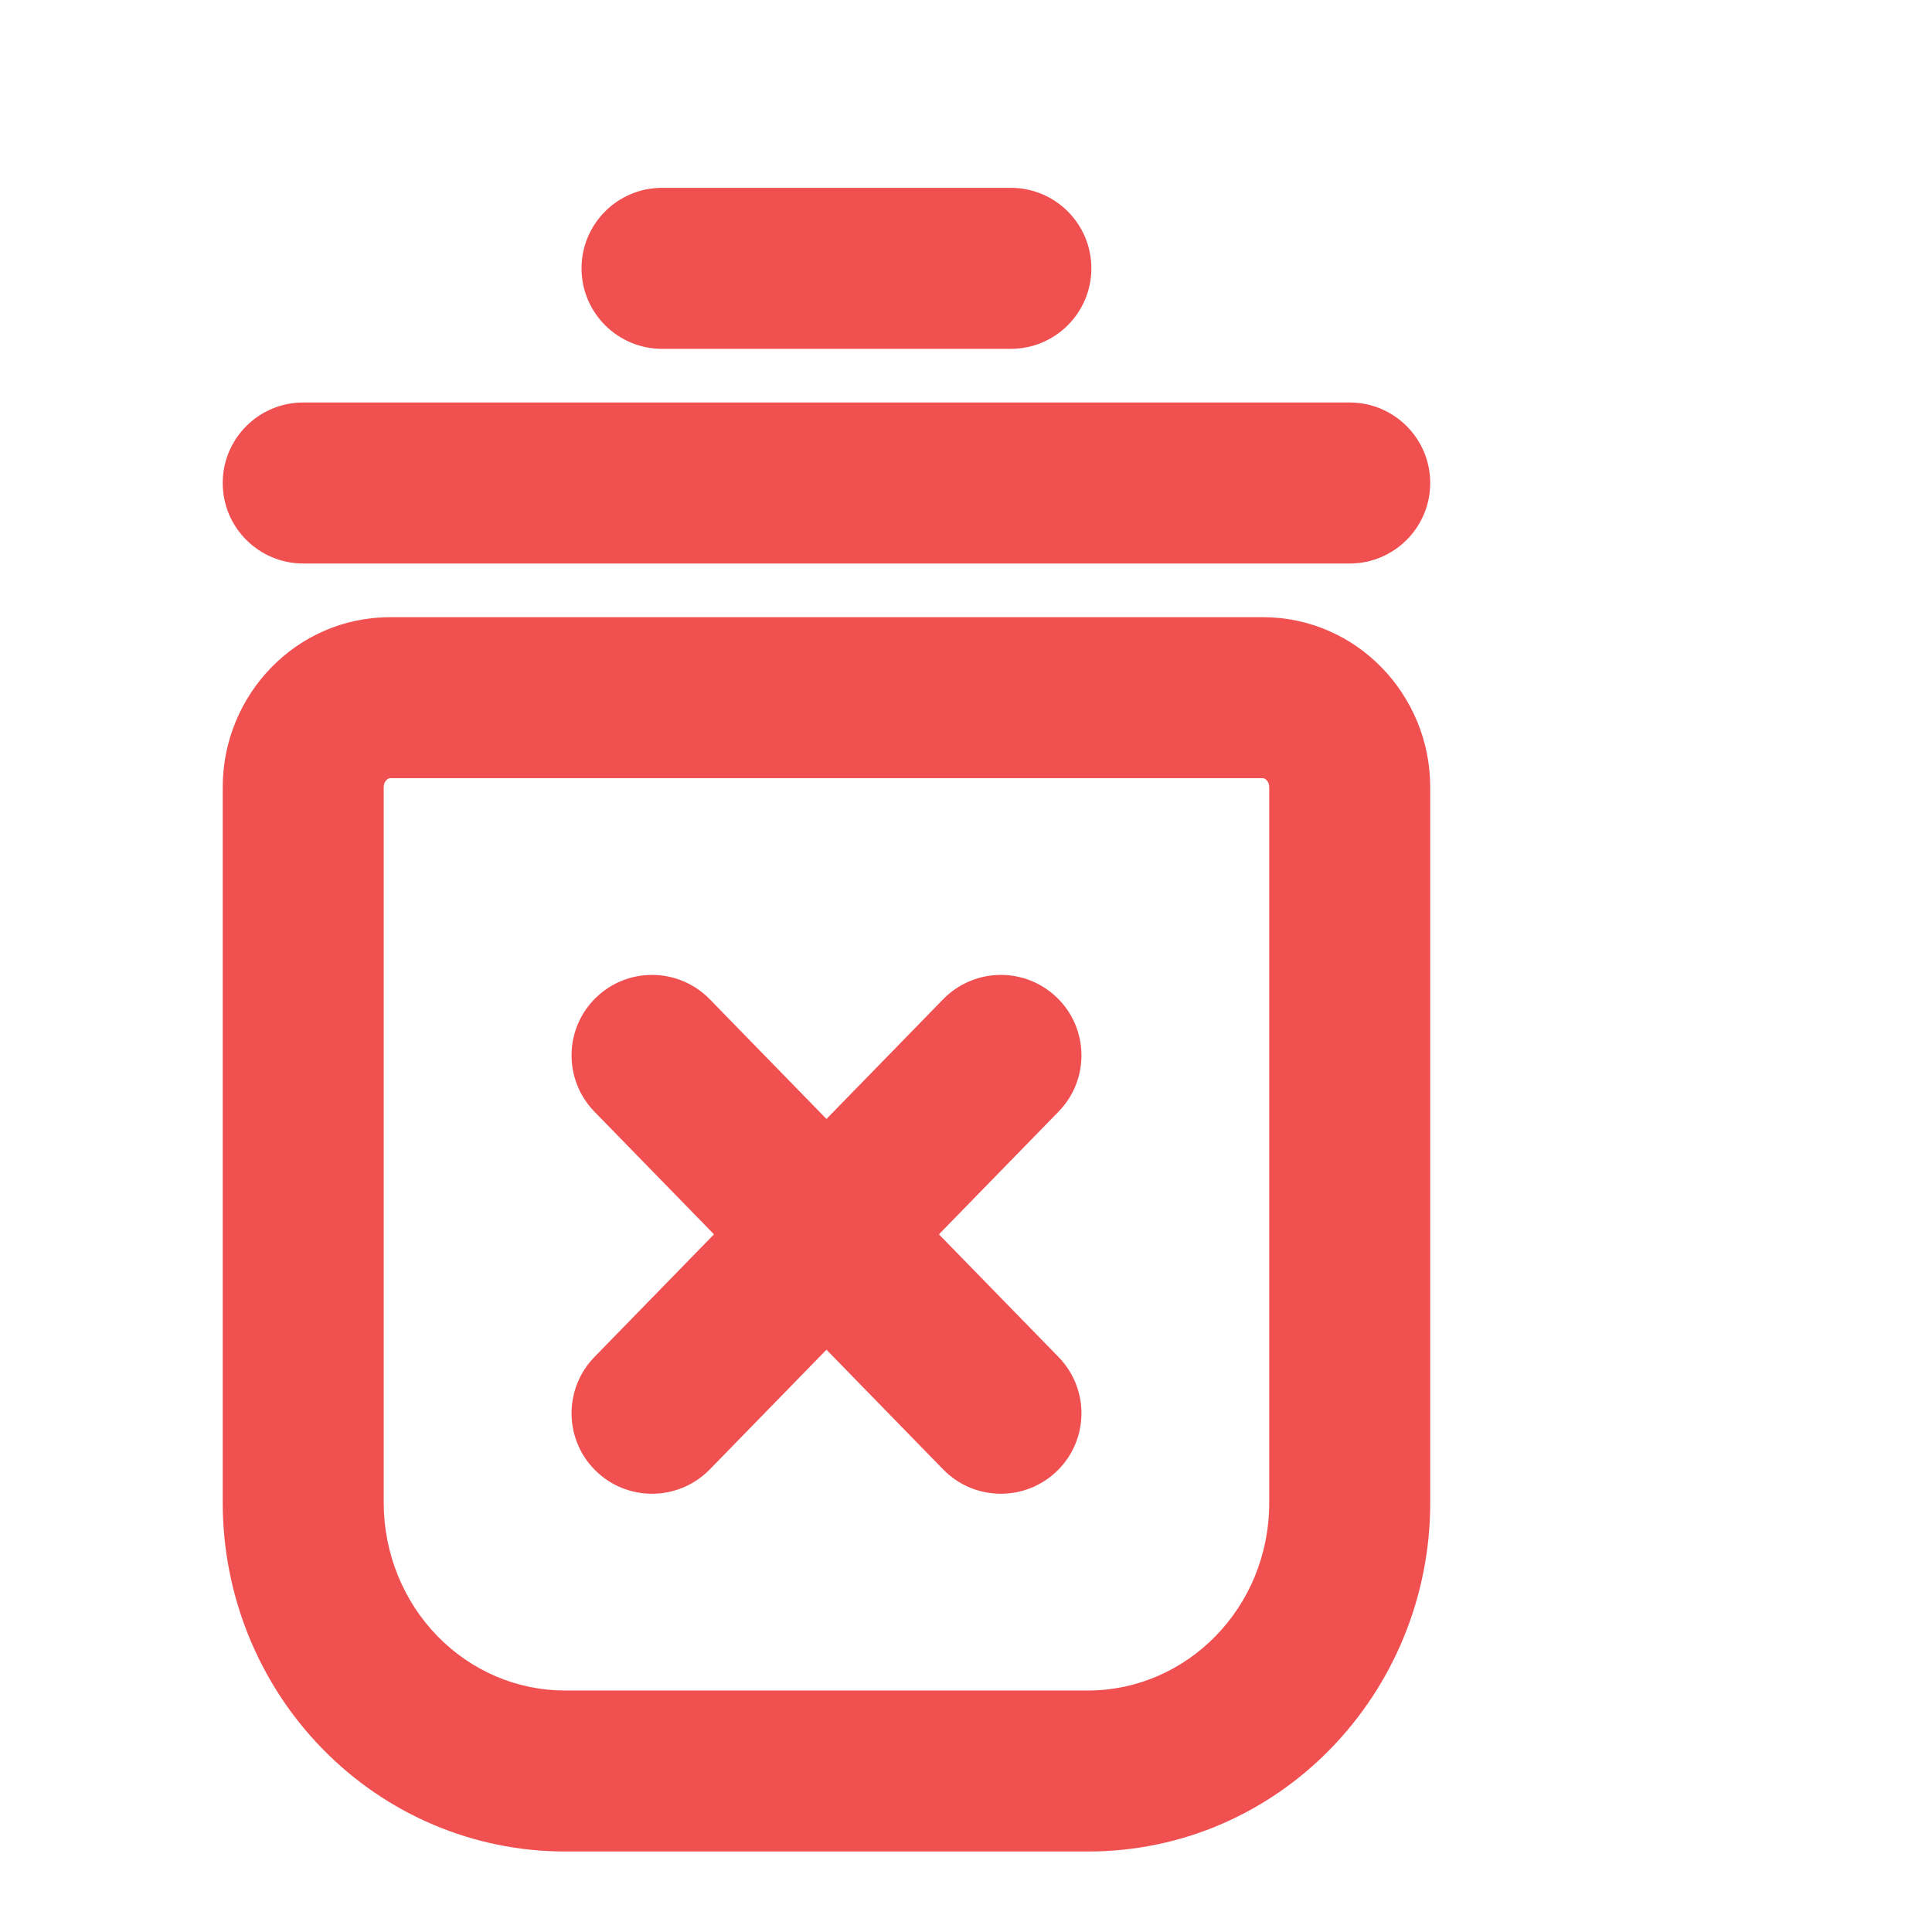
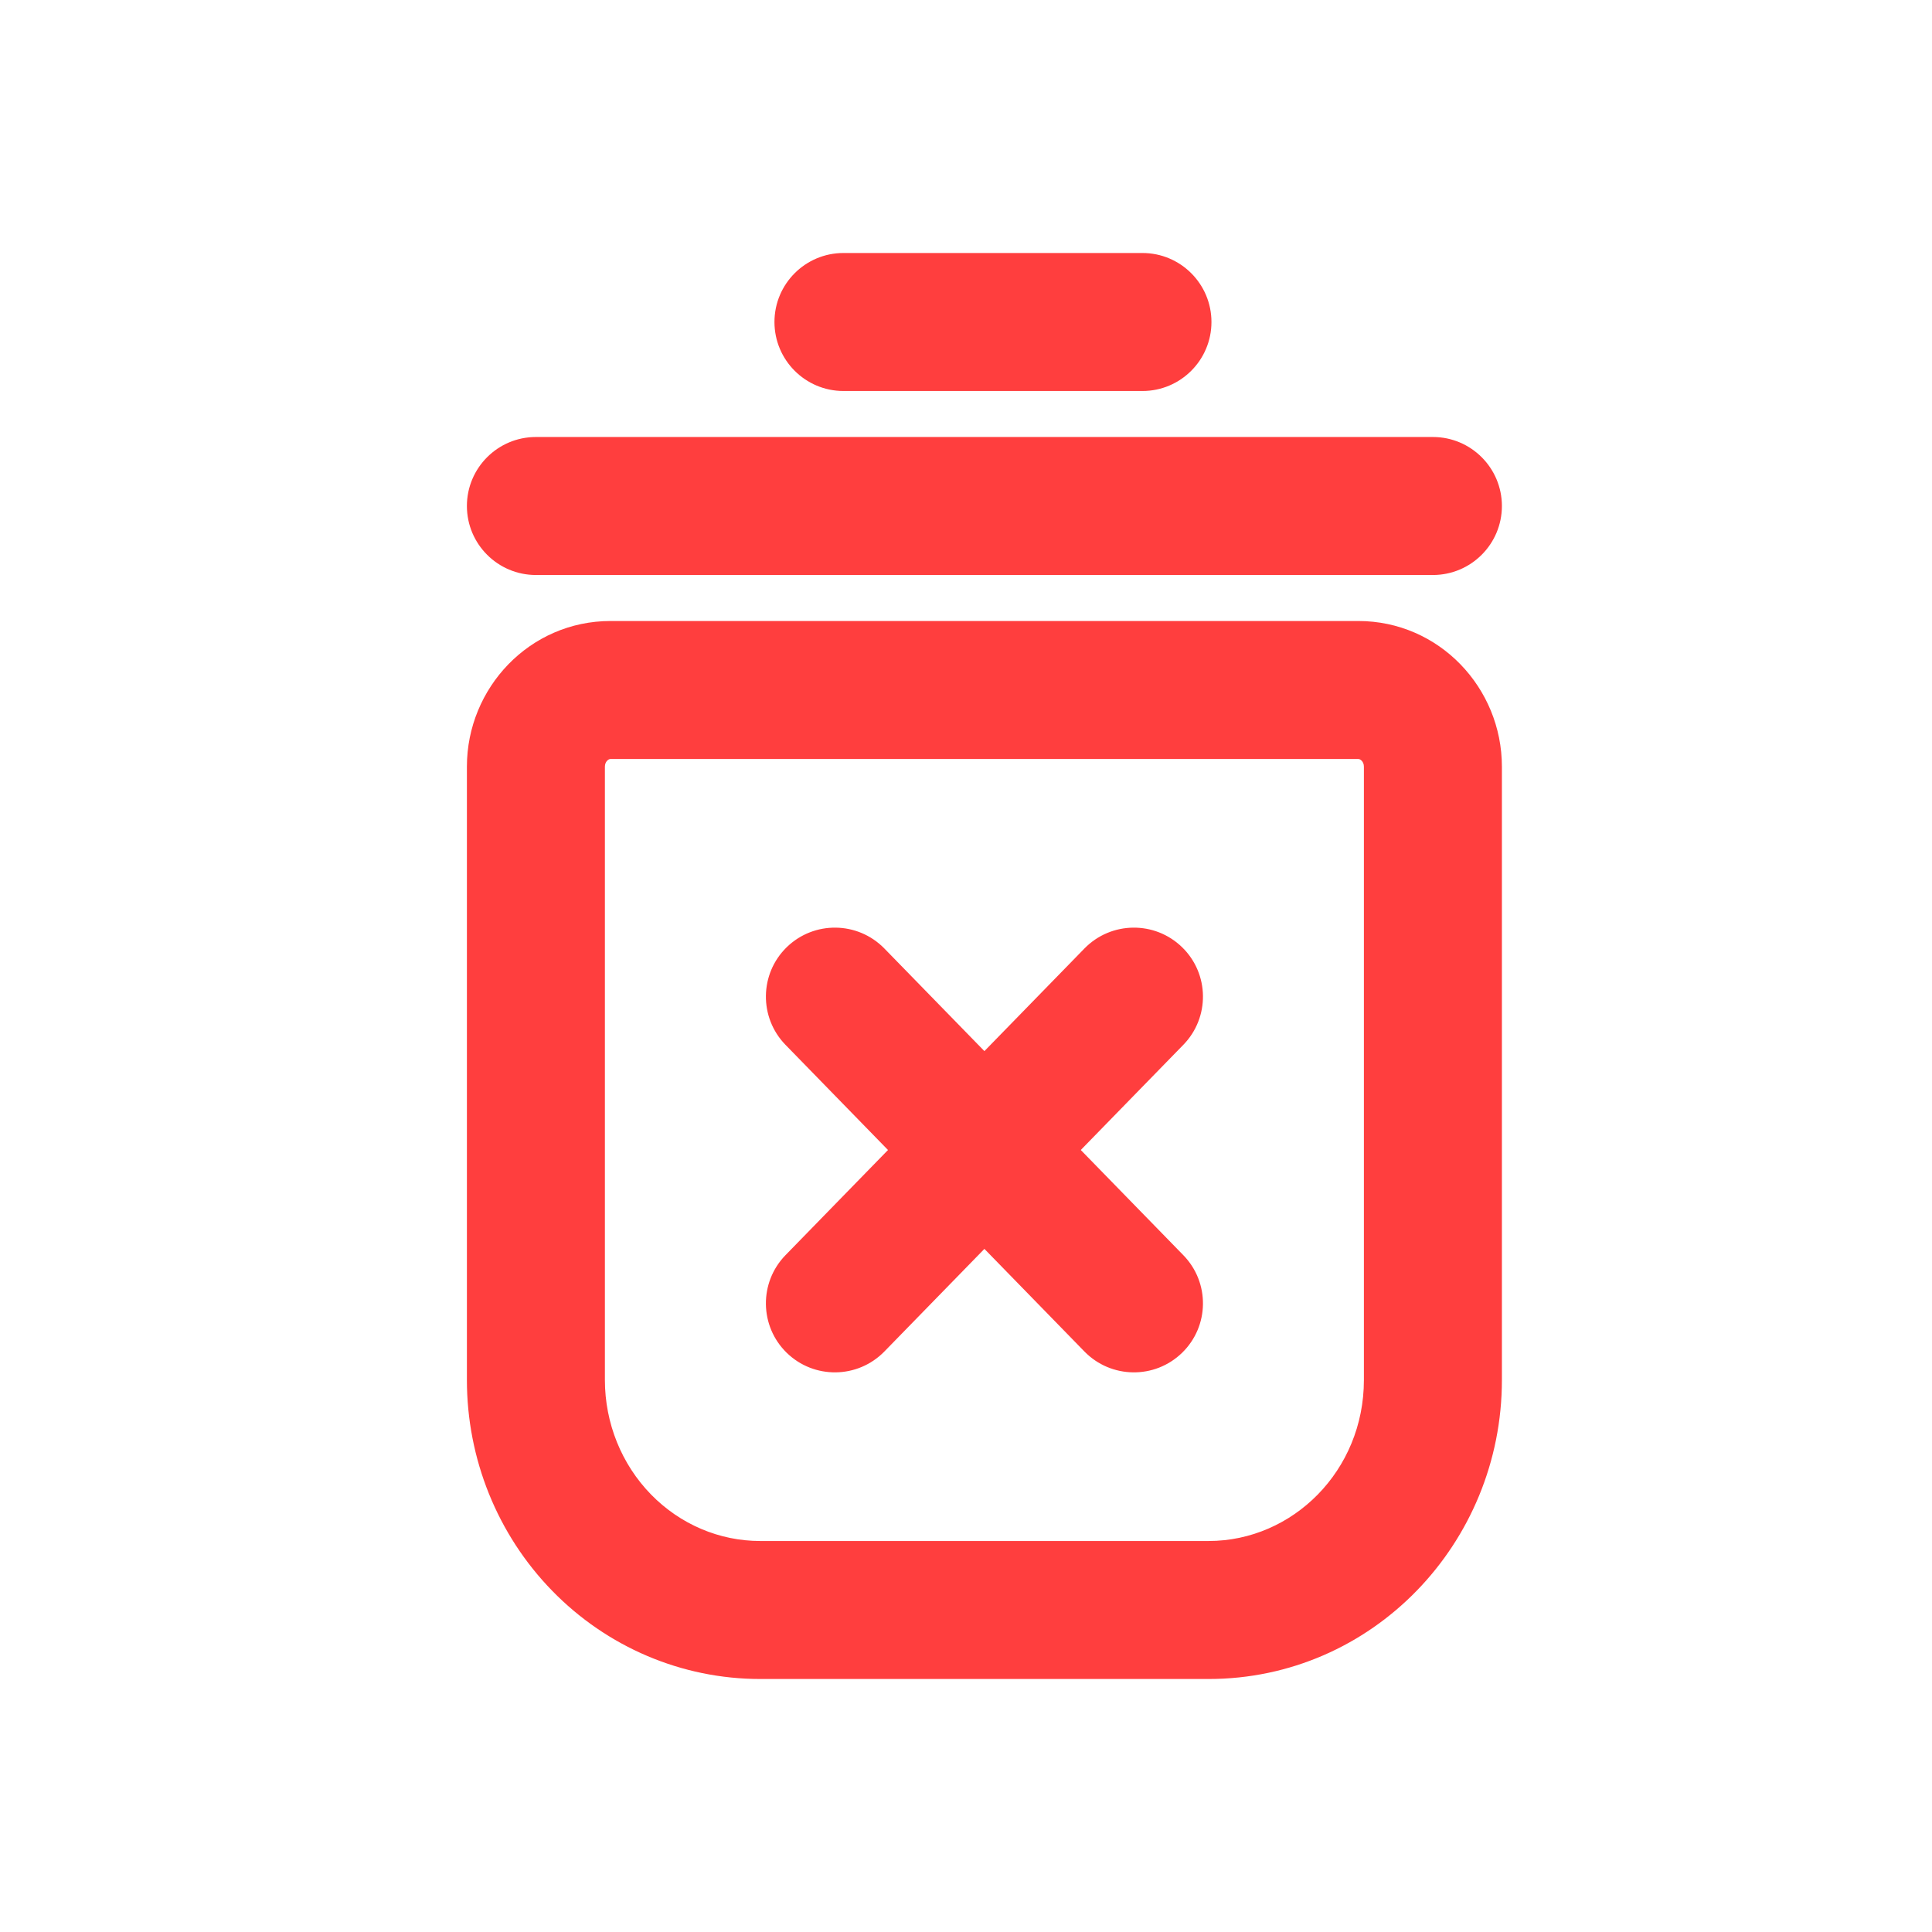
- <svg xmlns="http://www.w3.org/2000/svg" width="200px" height="200px" viewBox="4 3 18 18" fill="none">
-   <path d="M10.612 12.309C10.322 12.013 9.848 12.007 9.551 12.296C9.255 12.585 9.249 13.06 9.538 13.357L10.612 12.309ZM11.163 15.024C11.452 15.32 11.927 15.326 12.224 15.037C12.52 14.748 12.526 14.273 12.237 13.976L11.163 15.024ZM9.538 15.643C9.249 15.94 9.255 16.415 9.551 16.704C9.848 16.993 10.322 16.987 10.612 16.691L9.538 15.643ZM12.237 15.024C12.526 14.727 12.52 14.252 12.224 13.963C11.927 13.674 11.452 13.68 11.163 13.976L12.237 15.024ZM13.862 13.357C14.152 13.06 14.146 12.585 13.849 12.296C13.552 12.007 13.078 12.013 12.788 12.309L13.862 13.357ZM11.163 13.976C10.874 14.273 10.88 14.748 11.176 15.037C11.473 15.326 11.948 15.32 12.237 15.024L11.163 13.976ZM12.788 16.691C13.078 16.987 13.552 16.993 13.849 16.704C14.146 16.415 14.152 15.94 13.862 15.643L12.788 16.691ZM12.237 13.976C11.948 13.68 11.473 13.674 11.176 13.963C10.88 14.252 10.874 14.727 11.163 15.024L12.237 13.976ZM13.418 6.25C13.832 6.25 14.168 5.914 14.168 5.5C14.168 5.086 13.832 4.75 13.418 4.75V6.25ZM10.168 4.75C9.754 4.75 9.418 5.086 9.418 5.5C9.418 5.914 9.754 6.25 10.168 6.25V4.75ZM16.575 8.25C16.989 8.25 17.325 7.914 17.325 7.5C17.325 7.086 16.989 6.75 16.575 6.75V8.25ZM6.825 6.75C6.411 6.75 6.075 7.086 6.075 7.5C6.075 7.914 6.411 8.25 6.825 8.25V6.75ZM7.539 18.768L7.002 19.291L7.002 19.291L7.539 18.768ZM6.825 17H7.575H6.825ZM9.538 13.357L11.163 15.024L12.237 13.976L10.612 12.309L9.538 13.357ZM10.612 16.691L12.237 15.024L11.163 13.976L9.538 15.643L10.612 16.691ZM12.788 12.309L11.163 13.976L12.237 15.024L13.862 13.357L12.788 12.309ZM13.862 15.643L12.237 13.976L11.163 15.024L12.788 16.691L13.862 15.643ZM13.418 4.75H10.168V6.25H13.418V4.75ZM16.575 6.75H6.825V8.25H16.575V6.75ZM7.637 10.25H15.763V8.75H7.637V10.25ZM15.763 10.25C15.774 10.25 15.786 10.254 15.8 10.268C15.814 10.282 15.825 10.304 15.825 10.333H17.325C17.325 9.477 16.643 8.75 15.763 8.75V10.25ZM15.825 10.333V17H17.325V10.333H15.825ZM15.825 17C15.825 17.985 15.052 18.75 14.137 18.75V20.25C15.916 20.25 17.325 18.777 17.325 17H15.825ZM14.137 18.75H9.263V20.25H14.137V18.75ZM9.263 18.75C8.821 18.75 8.394 18.57 8.076 18.244L7.002 19.291C7.598 19.903 8.411 20.25 9.263 20.25V18.75ZM8.076 18.244C7.757 17.917 7.575 17.47 7.575 17H6.075C6.075 17.856 6.406 18.68 7.002 19.291L8.076 18.244ZM7.575 17V10.333H6.075V17H7.575ZM7.575 10.333C7.575 10.304 7.586 10.282 7.6 10.268C7.614 10.254 7.626 10.25 7.637 10.25V8.75C6.757 8.75 6.075 9.477 6.075 10.333H7.575Z" fill="#f05050" />
+ <svg xmlns="http://www.w3.org/2000/svg" width="200px" height="200px" viewBox="2 2 19 21" fill="none">
+   <path d="M10.612 12.309C10.322 12.013 9.848 12.007 9.551 12.296C9.255 12.585 9.249 13.06 9.538 13.357L10.612 12.309ZM11.163 15.024C11.452 15.32 11.927 15.326 12.224 15.037C12.52 14.748 12.526 14.273 12.237 13.976L11.163 15.024ZM9.538 15.643C9.249 15.94 9.255 16.415 9.551 16.704C9.848 16.993 10.322 16.987 10.612 16.691L9.538 15.643ZM12.237 15.024C12.526 14.727 12.52 14.252 12.224 13.963C11.927 13.674 11.452 13.68 11.163 13.976L12.237 15.024ZM13.862 13.357C14.152 13.06 14.146 12.585 13.849 12.296C13.552 12.007 13.078 12.013 12.788 12.309L13.862 13.357ZM11.163 13.976C10.874 14.273 10.88 14.748 11.176 15.037C11.473 15.326 11.948 15.32 12.237 15.024L11.163 13.976ZM12.788 16.691C13.078 16.987 13.552 16.993 13.849 16.704C14.146 16.415 14.152 15.94 13.862 15.643L12.788 16.691ZM12.237 13.976C11.948 13.68 11.473 13.674 11.176 13.963C10.88 14.252 10.874 14.727 11.163 15.024L12.237 13.976ZM13.418 6.25C13.832 6.25 14.168 5.914 14.168 5.5C14.168 5.086 13.832 4.75 13.418 4.75V6.25ZM10.168 4.75C9.754 4.75 9.418 5.086 9.418 5.5C9.418 5.914 9.754 6.25 10.168 6.25V4.75ZM16.575 8.25C16.989 8.25 17.325 7.914 17.325 7.5C17.325 7.086 16.989 6.75 16.575 6.75V8.25ZM6.825 6.75C6.411 6.75 6.075 7.086 6.075 7.5C6.075 7.914 6.411 8.25 6.825 8.25V6.75ZM7.539 18.768L7.002 19.291L7.002 19.291L7.539 18.768ZM6.825 17H7.575H6.825ZM9.538 13.357L11.163 15.024L12.237 13.976L10.612 12.309L9.538 13.357ZM10.612 16.691L12.237 15.024L11.163 13.976L9.538 15.643L10.612 16.691ZM12.788 12.309L11.163 13.976L12.237 15.024L13.862 13.357L12.788 12.309ZM13.862 15.643L12.237 13.976L11.163 15.024L12.788 16.691L13.862 15.643ZM13.418 4.75H10.168V6.25H13.418V4.75ZM16.575 6.75H6.825V8.25H16.575V6.75ZM7.637 10.25H15.763V8.75H7.637V10.25ZM15.763 10.25C15.774 10.25 15.786 10.254 15.8 10.268C15.814 10.282 15.825 10.304 15.825 10.333H17.325C17.325 9.477 16.643 8.75 15.763 8.75V10.25ZM15.825 10.333V17H17.325V10.333H15.825ZM15.825 17C15.825 17.985 15.052 18.75 14.137 18.75V20.25C15.916 20.25 17.325 18.777 17.325 17H15.825ZM14.137 18.75H9.263V20.25H14.137V18.75ZM9.263 18.75C8.821 18.75 8.394 18.57 8.076 18.244L7.002 19.291C7.598 19.903 8.411 20.25 9.263 20.25V18.75ZM8.076 18.244C7.757 17.917 7.575 17.47 7.575 17H6.075C6.075 17.856 6.406 18.68 7.002 19.291L8.076 18.244ZM7.575 17V10.333H6.075V17H7.575ZM7.575 10.333C7.575 10.304 7.586 10.282 7.6 10.268C7.614 10.254 7.626 10.25 7.637 10.25V8.75C6.757 8.75 6.075 9.477 6.075 10.333H7.575Z" fill="#ff3e3eff" />
</svg>
